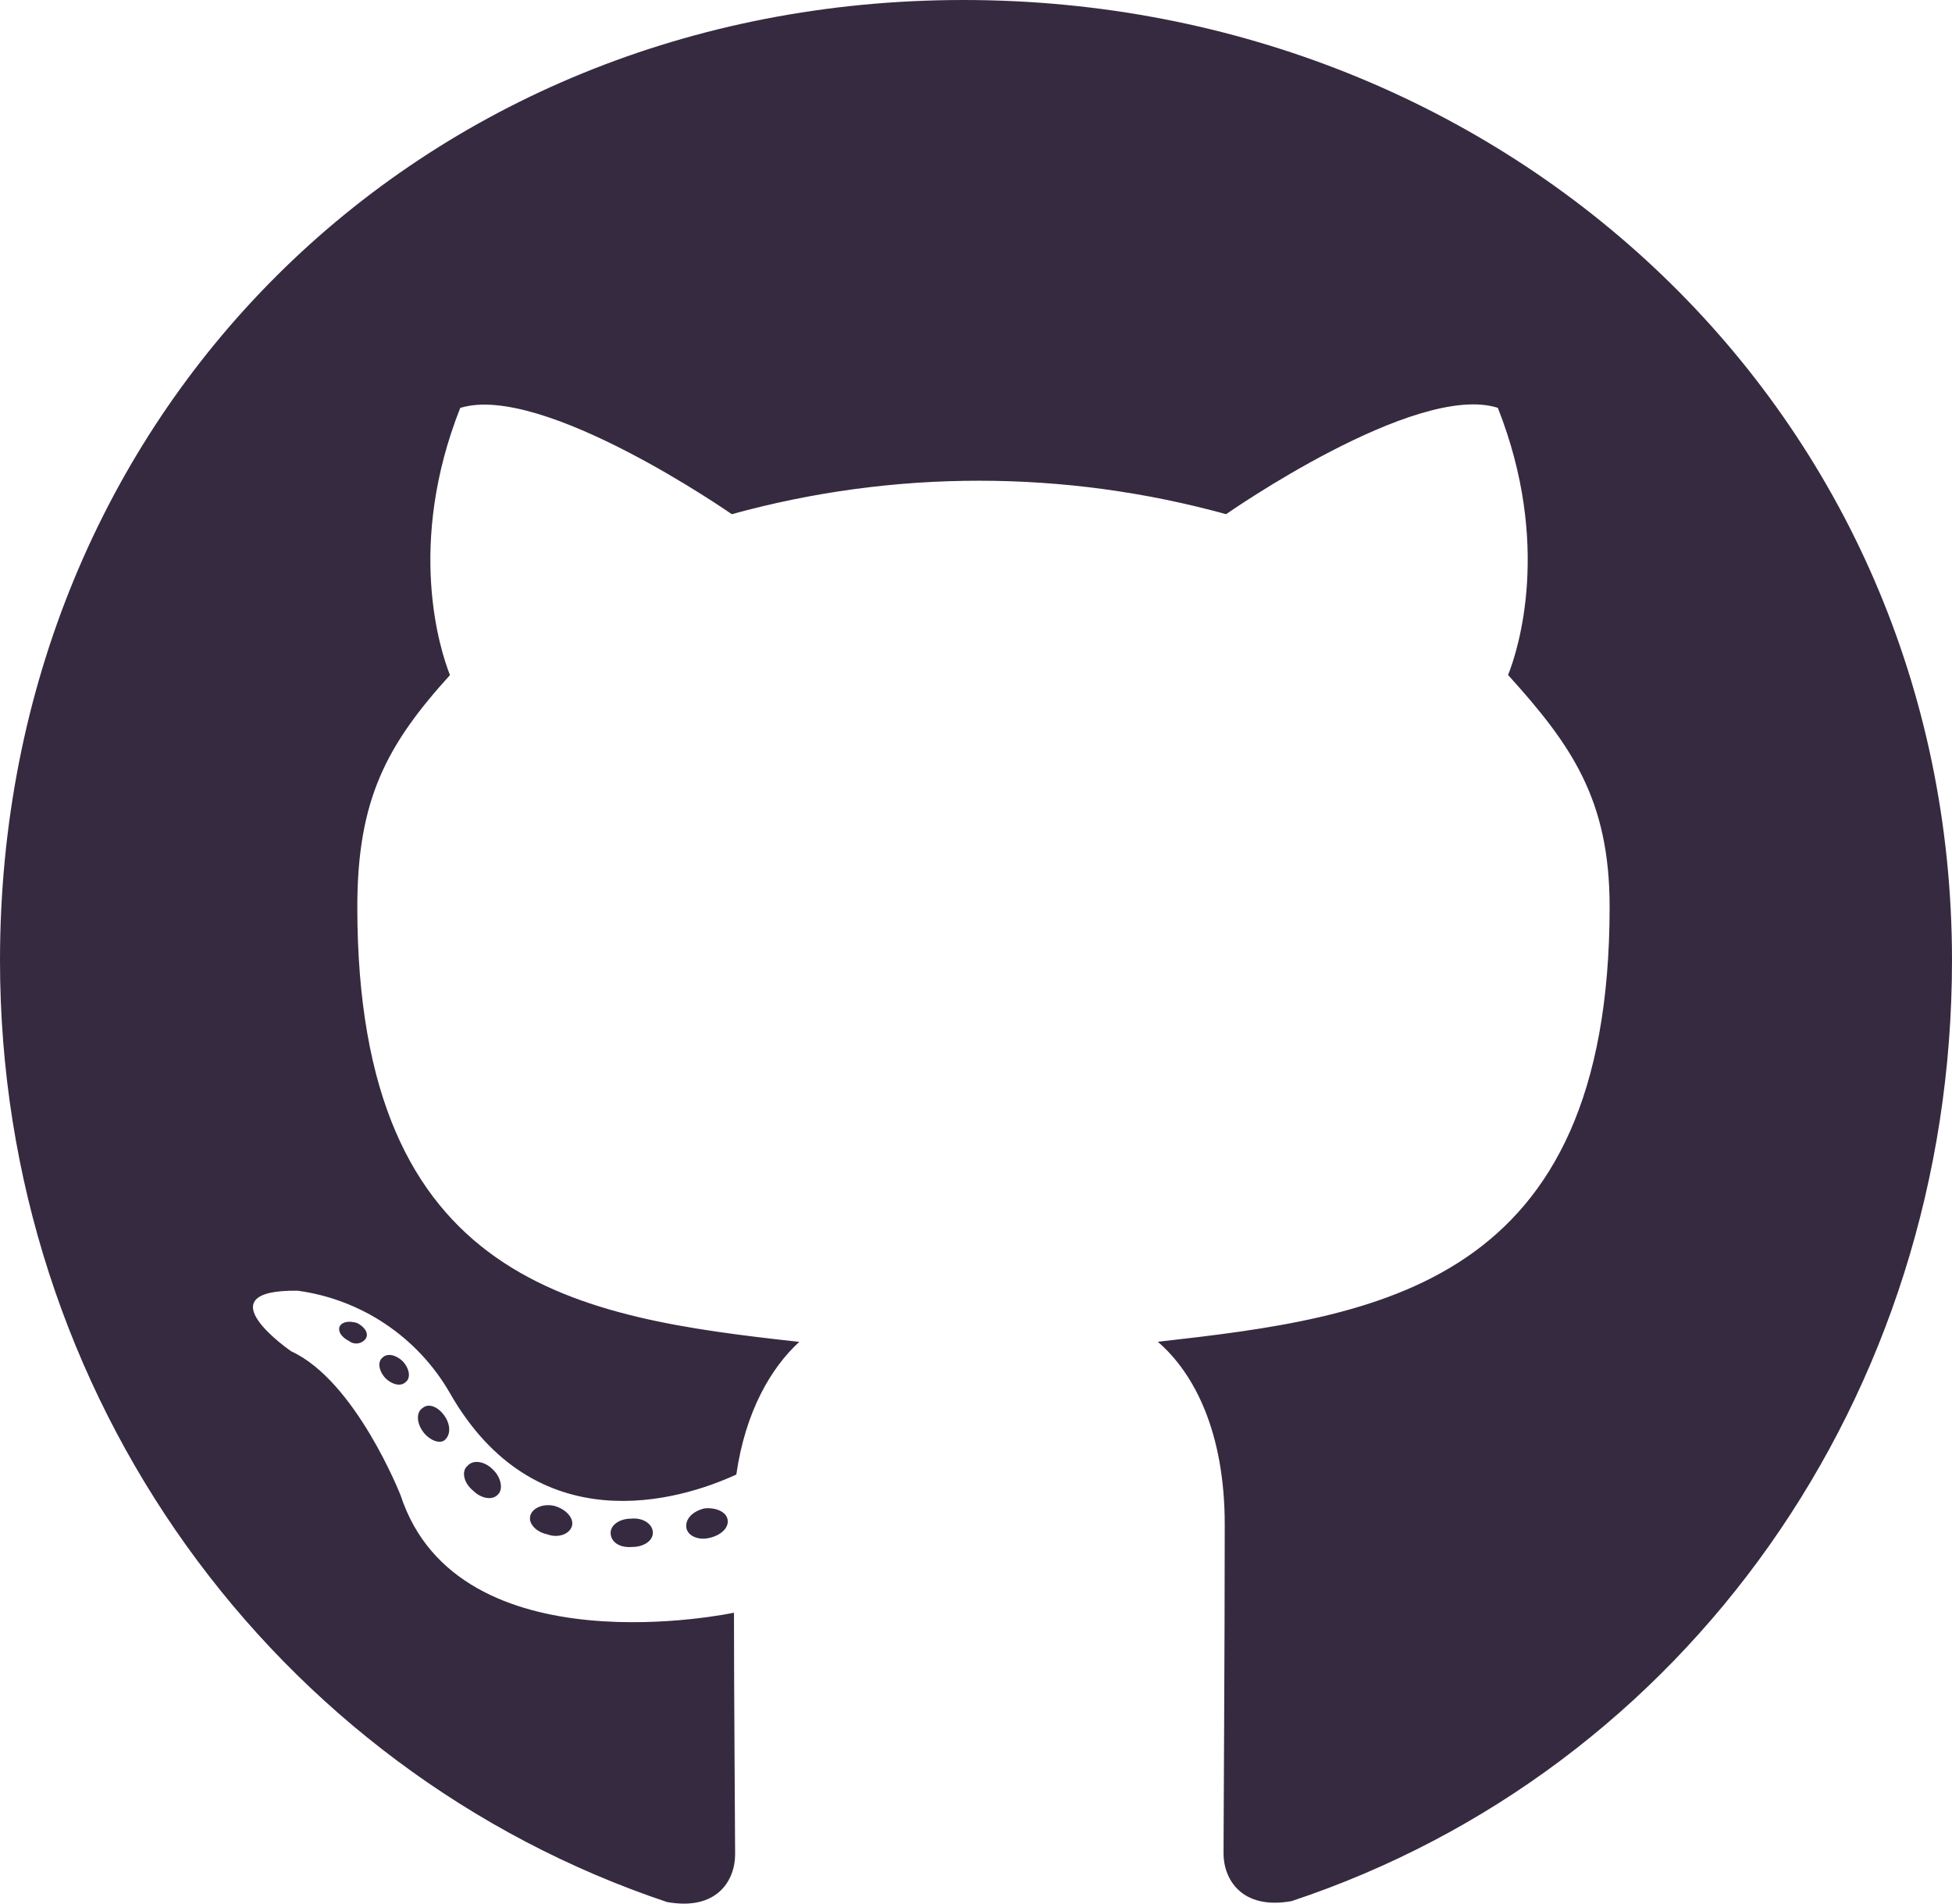
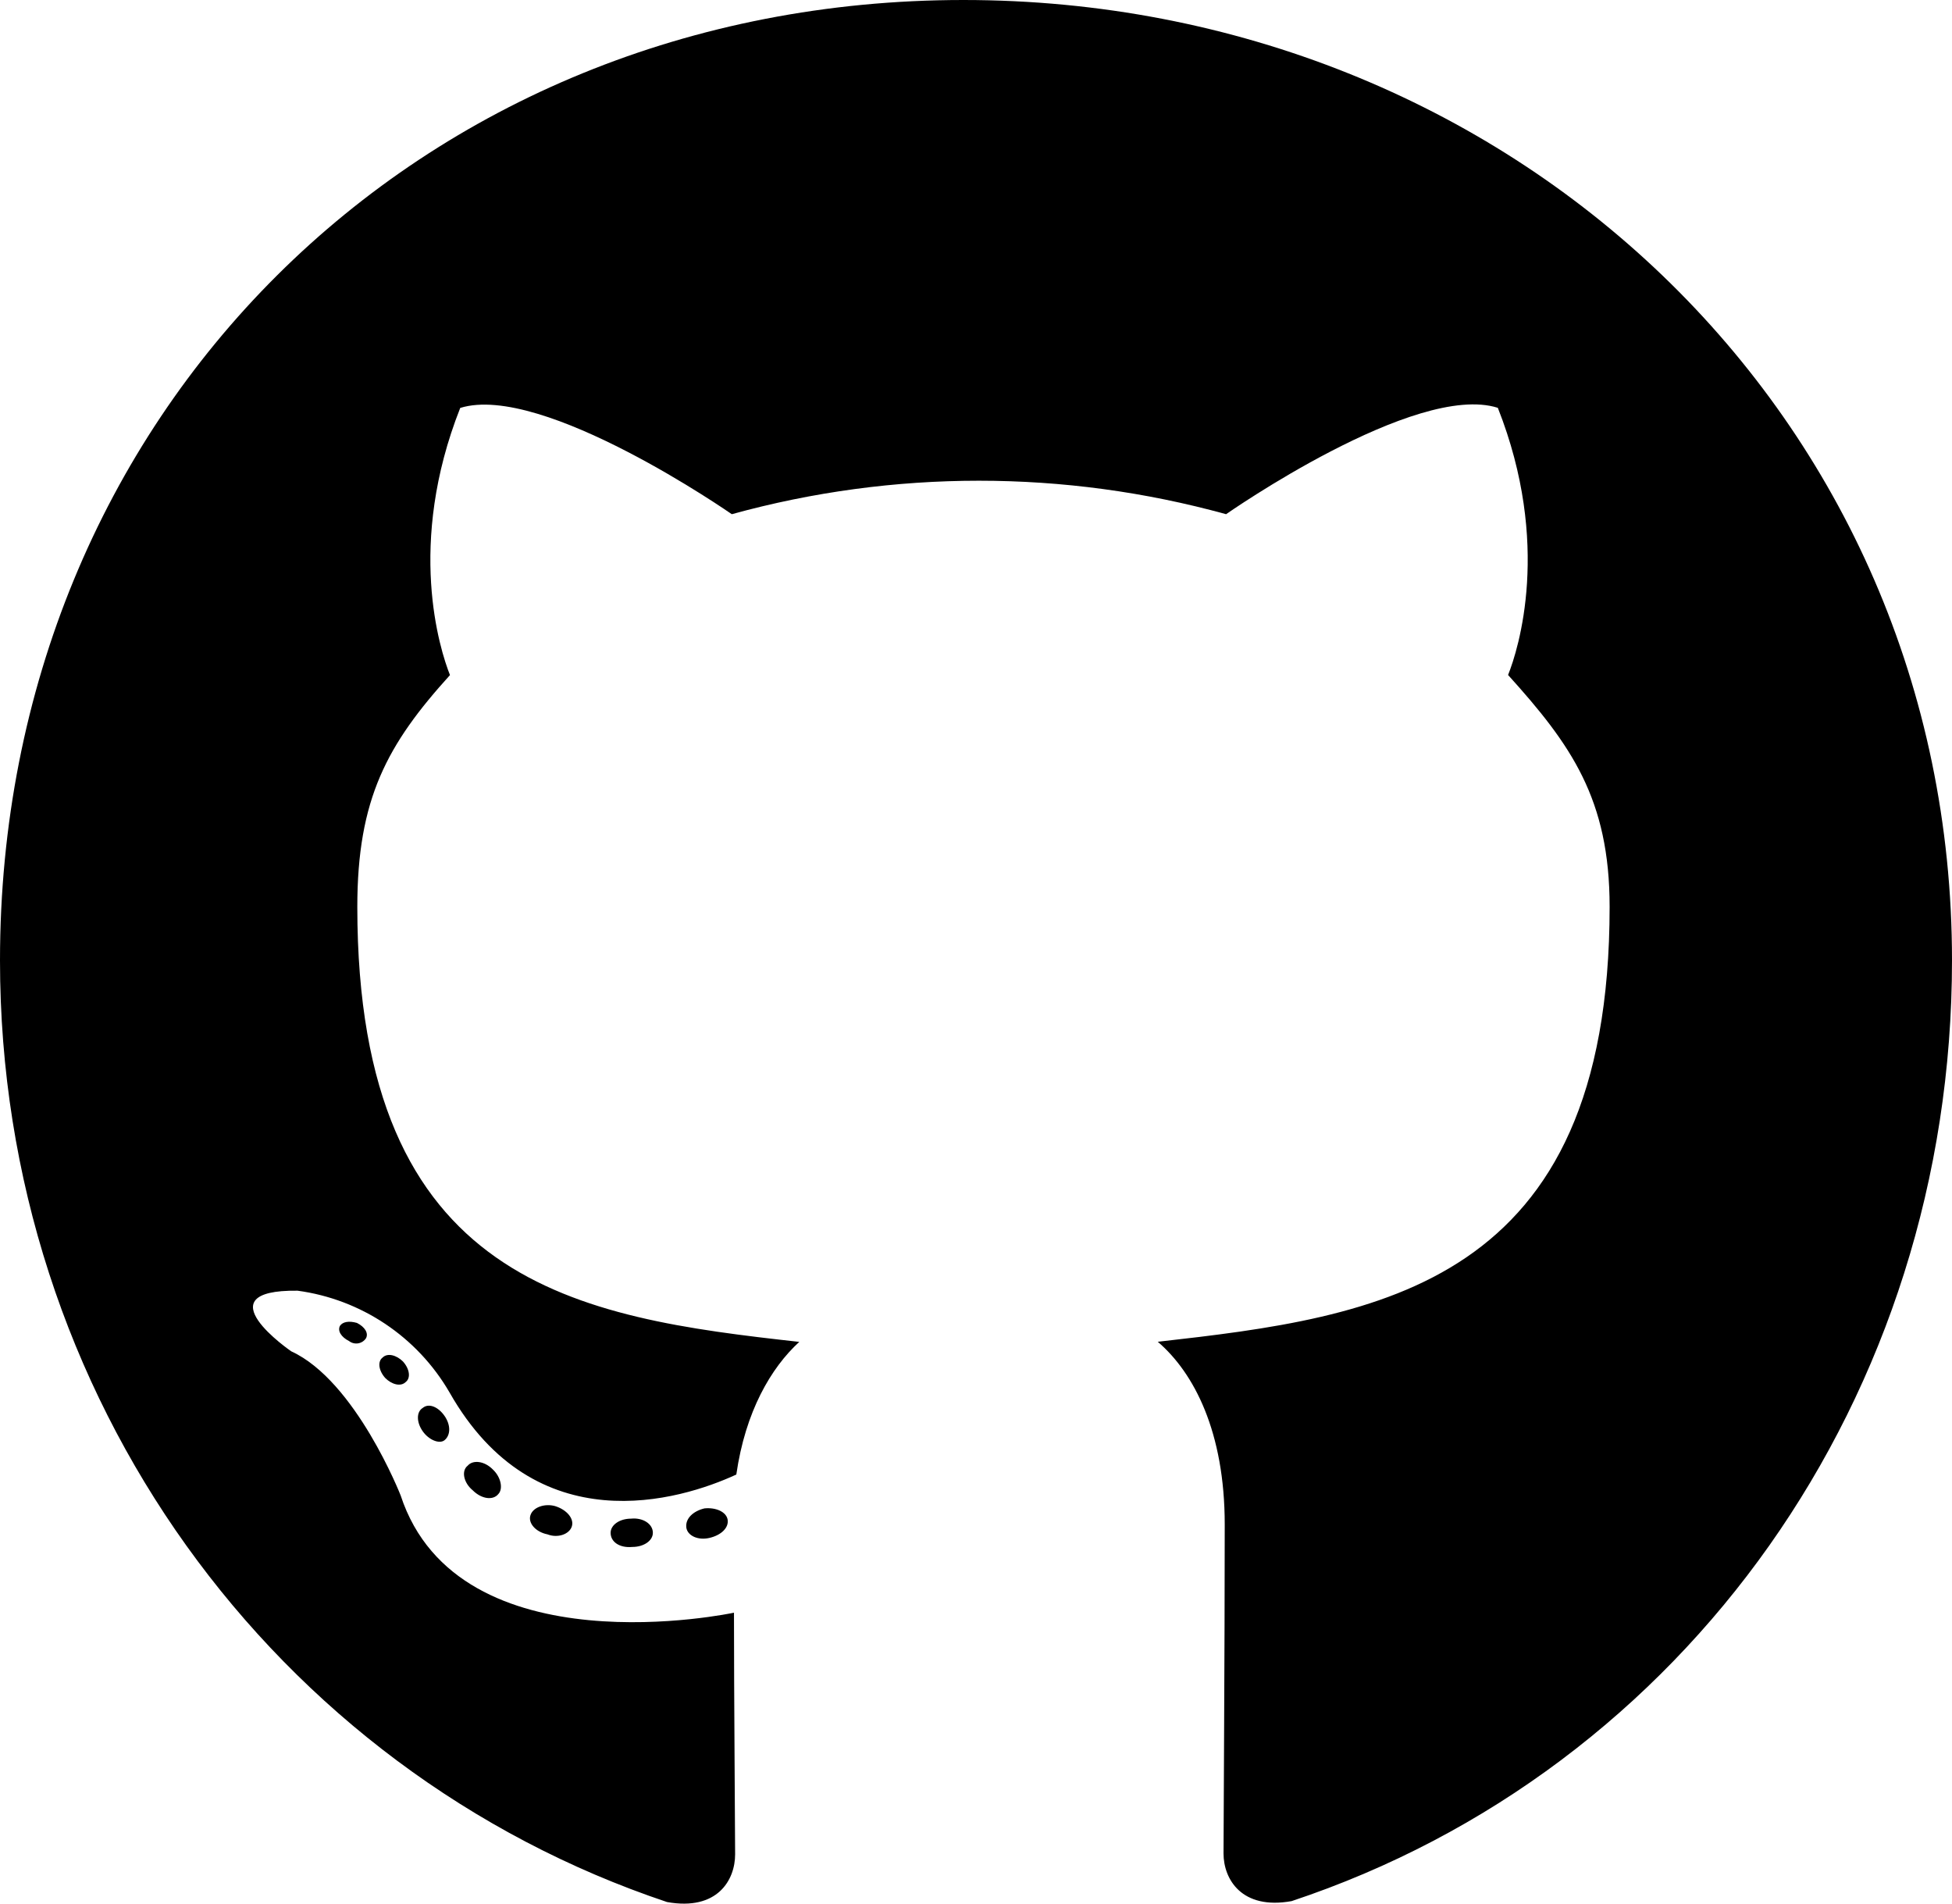
- <svg xmlns="http://www.w3.org/2000/svg" viewBox="0 0 358.1 349.15">
-   <defs>
-     <style>.cls-1{fill:#362a40;}</style>
-   </defs>
-   <g id="Layer_2" data-name="Layer 2">
-     <g id="Layer_18" data-name="Layer 18">
-       <path class="cls-1" d="M119.77,281.14c0,1.44-1.66,2.59-3.75,2.59-2.38.22-4-.93-4-2.59,0-1.45,1.66-2.6,3.75-2.6C117.9,278.32,119.77,279.47,119.77,281.14Zm-22.45-3.25c-.5,1.44.94,3.1,3.11,3.53,1.87.73,4,0,4.47-1.44s-.94-3.1-3.1-3.75c-1.88-.51-4,.21-4.48,1.66Zm31.91-1.23c-2.09.5-3.54,1.88-3.32,3.54.22,1.44,2.1,2.38,4.26,1.87s3.54-1.87,3.32-3.32S131.33,276.44,129.23,276.66ZM176.74,0C76.6,0,0,76,0,176.16c0,80.07,50.39,148.58,122.37,172.7,9.25,1.66,12.49-4.05,12.49-8.74,0-4.48-.21-29.17-.21-44.33,0,0-50.54,10.83-61.15-21.51,0,0-8.23-21-20.07-26.43,0,0-16.54-11.33,1.15-11.12a38.13,38.13,0,0,1,27.87,18.63c15.81,27.87,42.31,19.85,52.63,15.09,1.66-11.55,6.35-19.57,11.55-24.33-40.36-4.48-81.08-10.32-81.08-79.78,0-19.85,5.49-29.82,17-42.52-1.87-4.69-8-24,1.88-49,15.09-4.7,49.82,19.49,49.82,19.49a170.47,170.47,0,0,1,90.68,0S259.69,70,274.78,74.8c9.89,25,3.76,44.33,1.88,49,11.55,12.78,18.63,22.74,18.63,42.52,0,69.67-42.53,75.23-82.89,79.78,6.65,5.7,12.28,16.53,12.28,33.5,0,24.33-.22,54.44-.22,60.36,0,4.69,3.32,10.39,12.49,8.73,72.2-24,121.15-92.48,121.15-172.55C358.1,76,276.88,0,176.74,0ZM70.18,249c-.94.72-.73,2.38.5,3.75,1.16,1.16,2.82,1.66,3.76.72.93-.72.72-2.38-.51-3.75C72.77,248.57,71.11,248.07,70.18,249Zm-7.8-5.85c-.51.94.21,2.09,1.66,2.82a2.15,2.15,0,0,0,3.1-.51c.51-.94-.21-2.09-1.66-2.82C64,242.22,62.88,242.44,62.38,243.16Zm23.39,25.7c-1.16.94-.72,3.11.94,4.48,1.66,1.66,3.75,1.87,4.69.72.94-.94.51-3.1-.94-4.48C88.87,267.92,86.71,267.71,85.77,268.86Zm-8.23-10.61c-1.16.72-1.16,2.6,0,4.26s3.1,2.38,4,1.66c1.16-.94,1.16-2.82,0-4.48s-2.89-2.38-4-1.44Z" />
-     </g>
+ <svg xmlns="http://www.w3.org/2000/svg" viewBox="0 0 358.1 349.15" class="logo">
+   <g>
+     <path class="cls-1" d="M119.77,281.14c0,1.44-1.66,2.59-3.75,2.59-2.38.22-4-.93-4-2.59,0-1.45,1.66-2.6,3.75-2.6C117.9,278.32,119.77,279.47,119.77,281.14Zm-22.45-3.25c-.5,1.44.94,3.1,3.11,3.53,1.87.73,4,0,4.47-1.44s-.94-3.1-3.1-3.75c-1.88-.51-4,.21-4.48,1.66Zm31.91-1.23c-2.09.5-3.54,1.88-3.32,3.54.22,1.44,2.1,2.38,4.26,1.87s3.54-1.87,3.32-3.32S131.33,276.44,129.23,276.66ZM176.74,0C76.6,0,0,76,0,176.16c0,80.07,50.39,148.58,122.37,172.7,9.25,1.66,12.49-4.05,12.49-8.74,0-4.48-.21-29.17-.21-44.33,0,0-50.54,10.83-61.15-21.51,0,0-8.23-21-20.07-26.43,0,0-16.54-11.33,1.15-11.12a38.13,38.13,0,0,1,27.87,18.63c15.81,27.87,42.31,19.85,52.63,15.09,1.66-11.55,6.35-19.57,11.55-24.33-40.36-4.48-81.08-10.32-81.08-79.78,0-19.85,5.49-29.82,17-42.52-1.87-4.69-8-24,1.88-49,15.09-4.7,49.82,19.49,49.82,19.49a170.47,170.47,0,0,1,90.68,0S259.69,70,274.78,74.8c9.89,25,3.76,44.33,1.88,49,11.55,12.78,18.63,22.74,18.63,42.52,0,69.67-42.53,75.23-82.89,79.78,6.65,5.7,12.28,16.53,12.28,33.5,0,24.33-.22,54.44-.22,60.36,0,4.69,3.32,10.39,12.49,8.73,72.2-24,121.15-92.48,121.15-172.55C358.1,76,276.88,0,176.74,0ZM70.18,249c-.94.72-.73,2.38.5,3.75,1.16,1.16,2.82,1.66,3.76.72.93-.72.72-2.38-.51-3.75C72.77,248.57,71.11,248.07,70.18,249Zm-7.8-5.85c-.51.94.21,2.09,1.66,2.82a2.15,2.15,0,0,0,3.1-.51c.51-.94-.21-2.09-1.66-2.82C64,242.22,62.88,242.44,62.38,243.16Zm23.39,25.7c-1.16.94-.72,3.11.94,4.48,1.66,1.66,3.75,1.87,4.69.72.94-.94.51-3.1-.94-4.48C88.87,267.92,86.71,267.71,85.77,268.86Zm-8.23-10.61c-1.16.72-1.16,2.6,0,4.26s3.1,2.38,4,1.66c1.16-.94,1.16-2.82,0-4.48s-2.89-2.38-4-1.44Z" />
  </g>
</svg>
